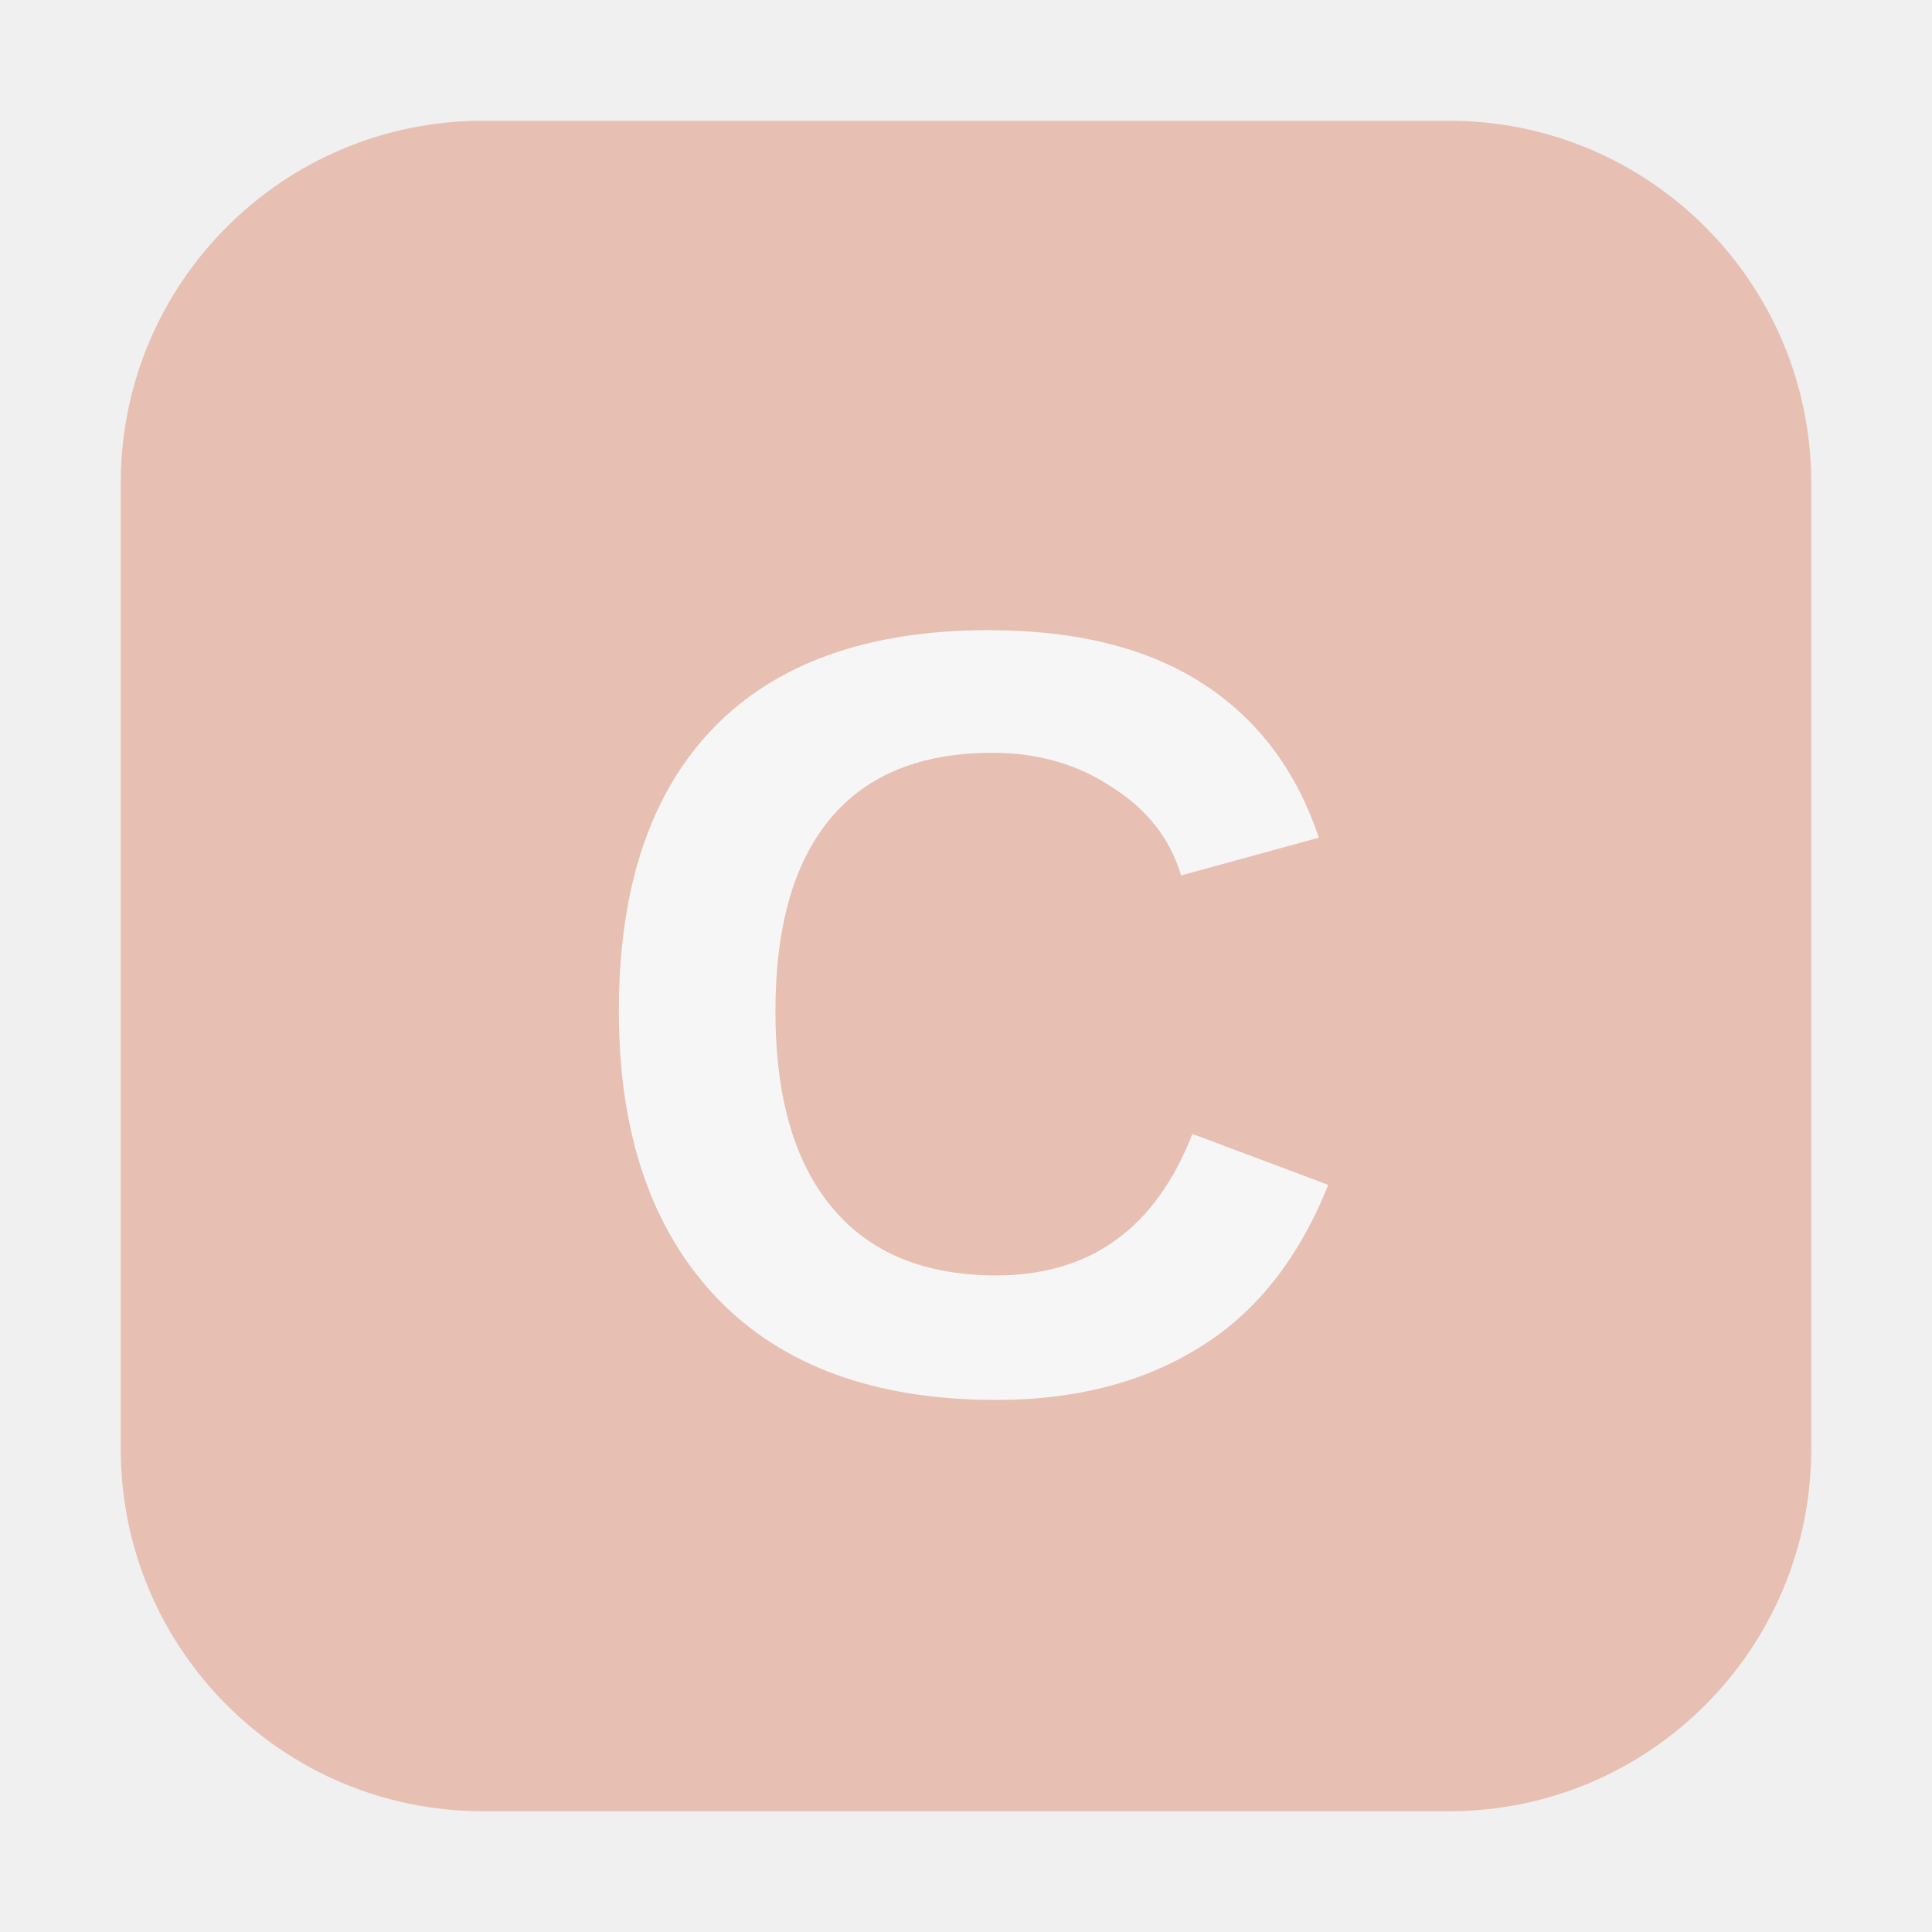
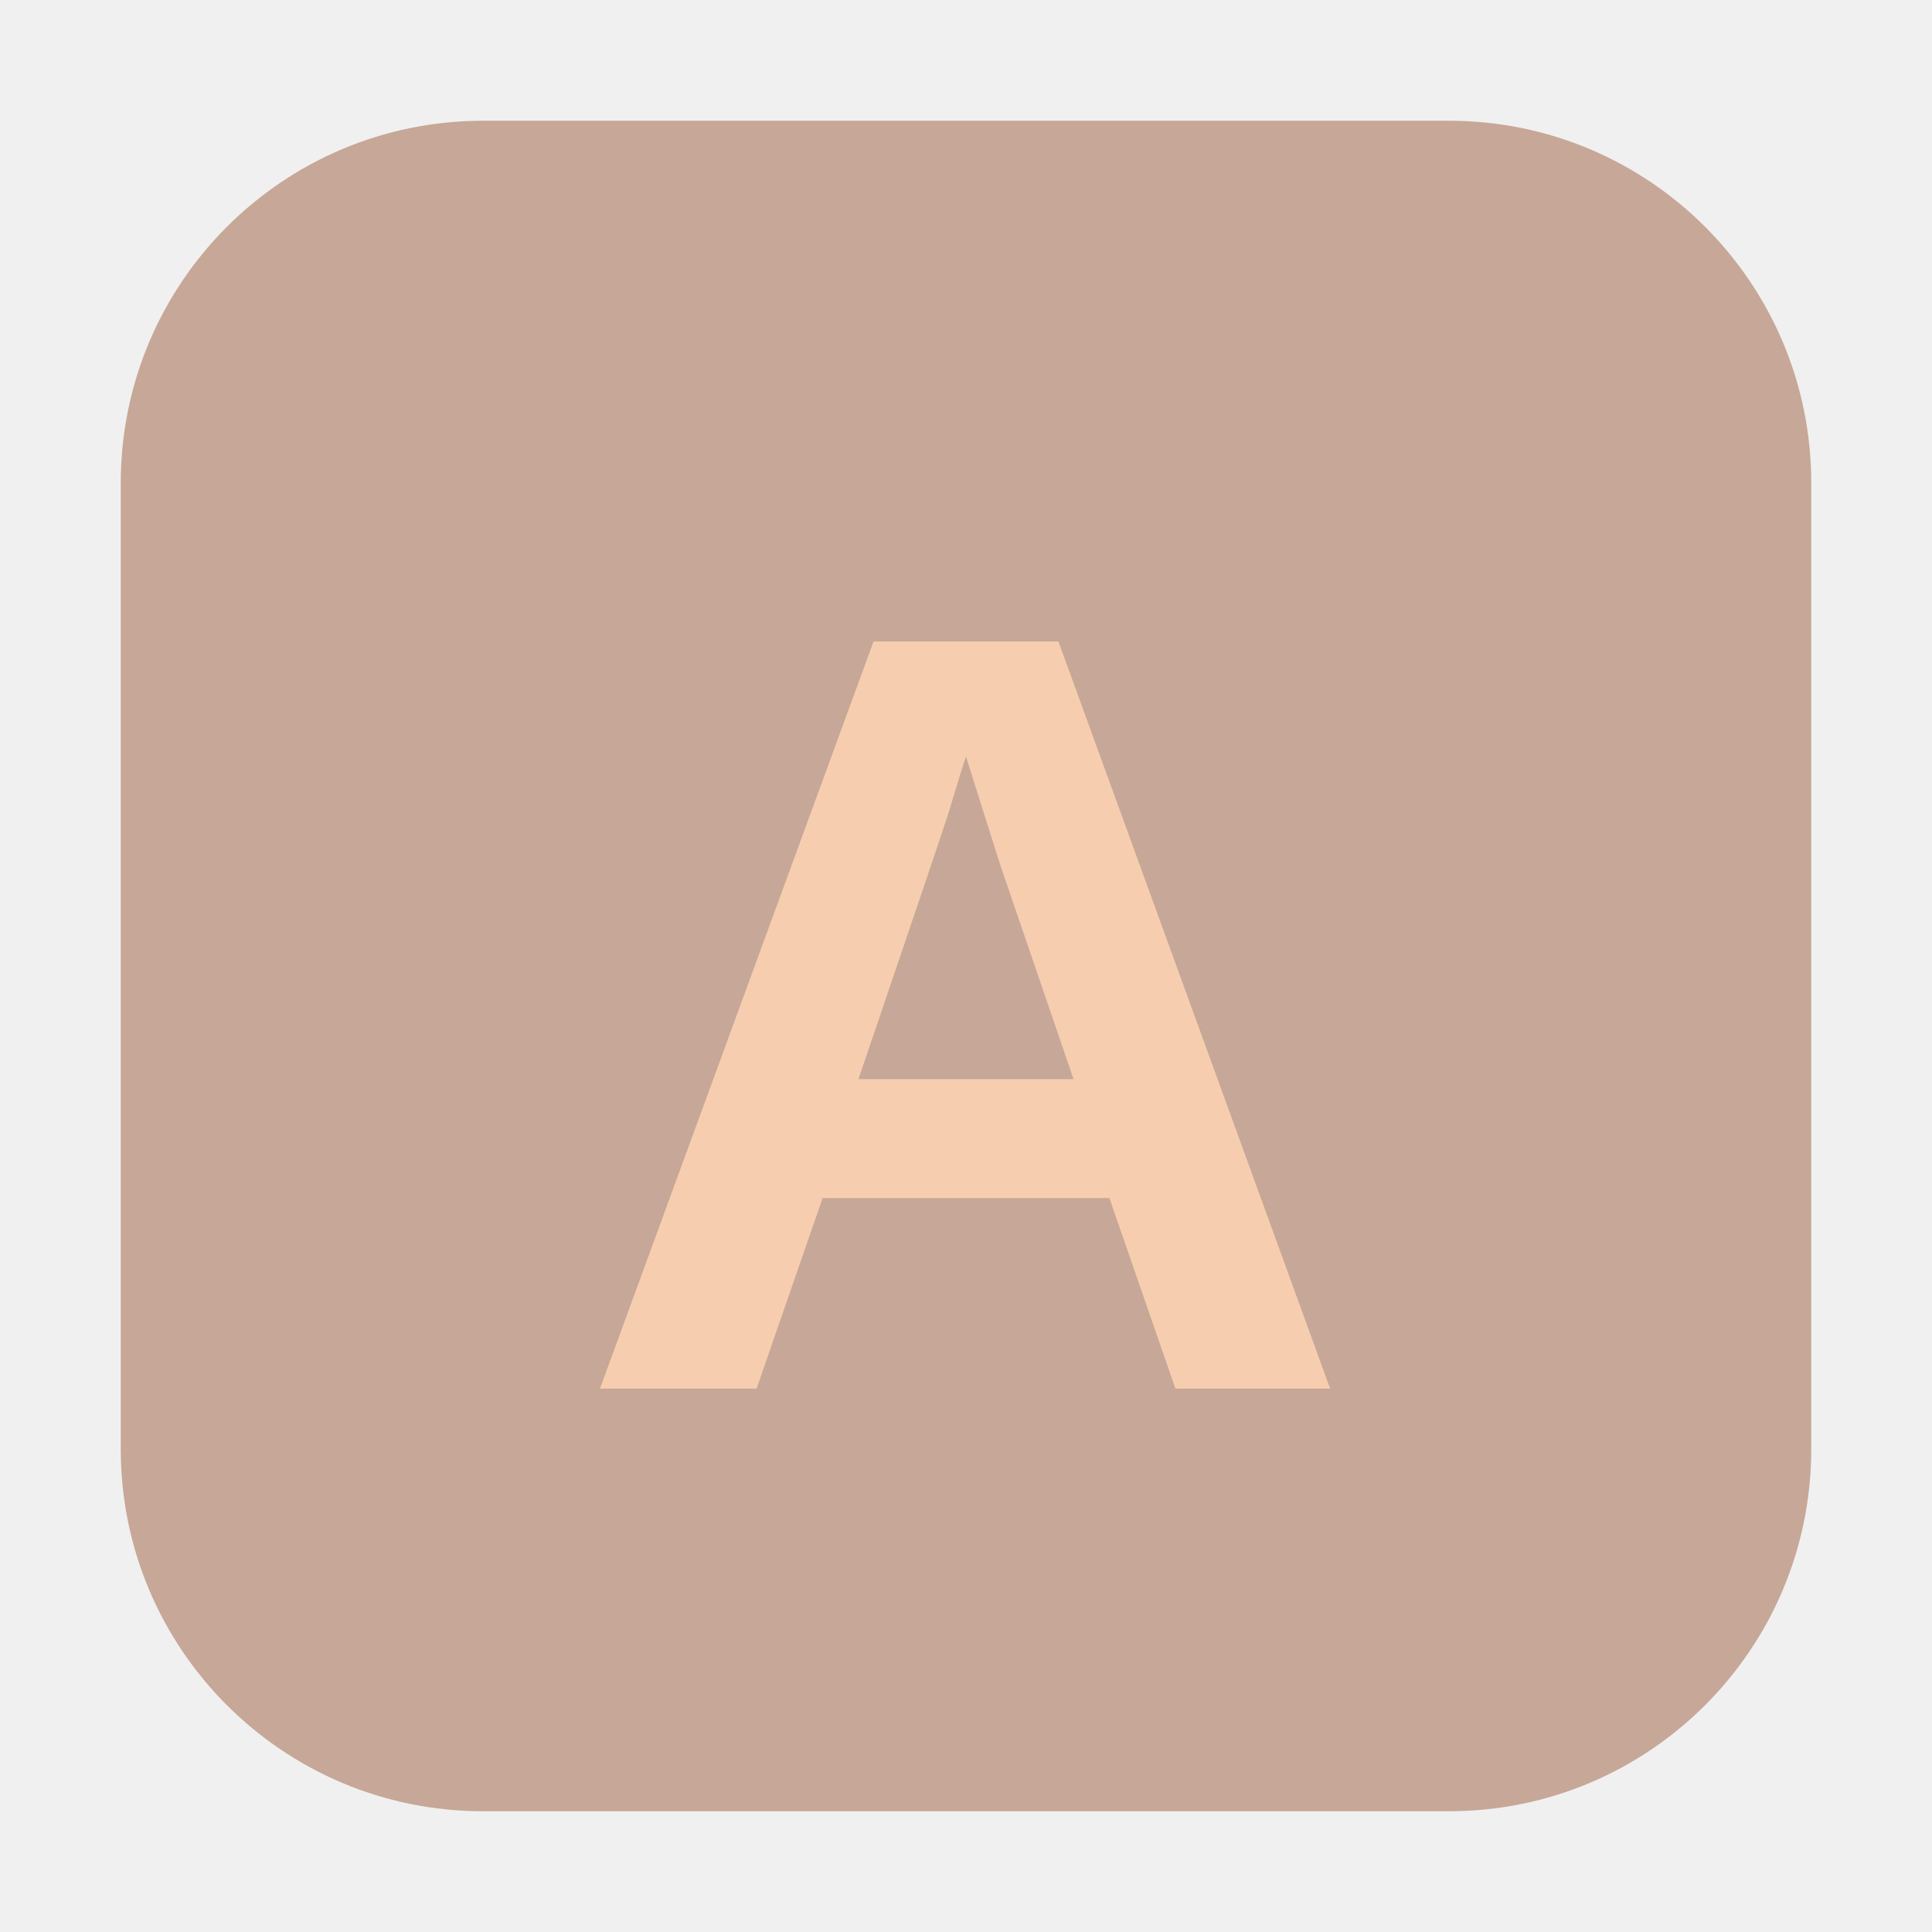
<svg xmlns="http://www.w3.org/2000/svg" width="16" height="16" viewBox="0 0 16 16">
  <g opacity="0.4">
-     <rect x="1" y="1" width="14" height="14" rx="3" fill="#D97757" />
-     <text x="8" y="11.5" text-anchor="middle" font-family="Arial, sans-serif" font-size="9" font-weight="bold" fill="#fff">C</text>
+     <rect x="1" y="1" width="14" height="14" rx="3" fill="#8A3A12" />
+     <text x="8" y="11.5" text-anchor="middle" font-family="Arial, sans-serif" font-size="9" font-weight="bold" fill="#FF9A4D">A</text>
  </g>
</svg>
